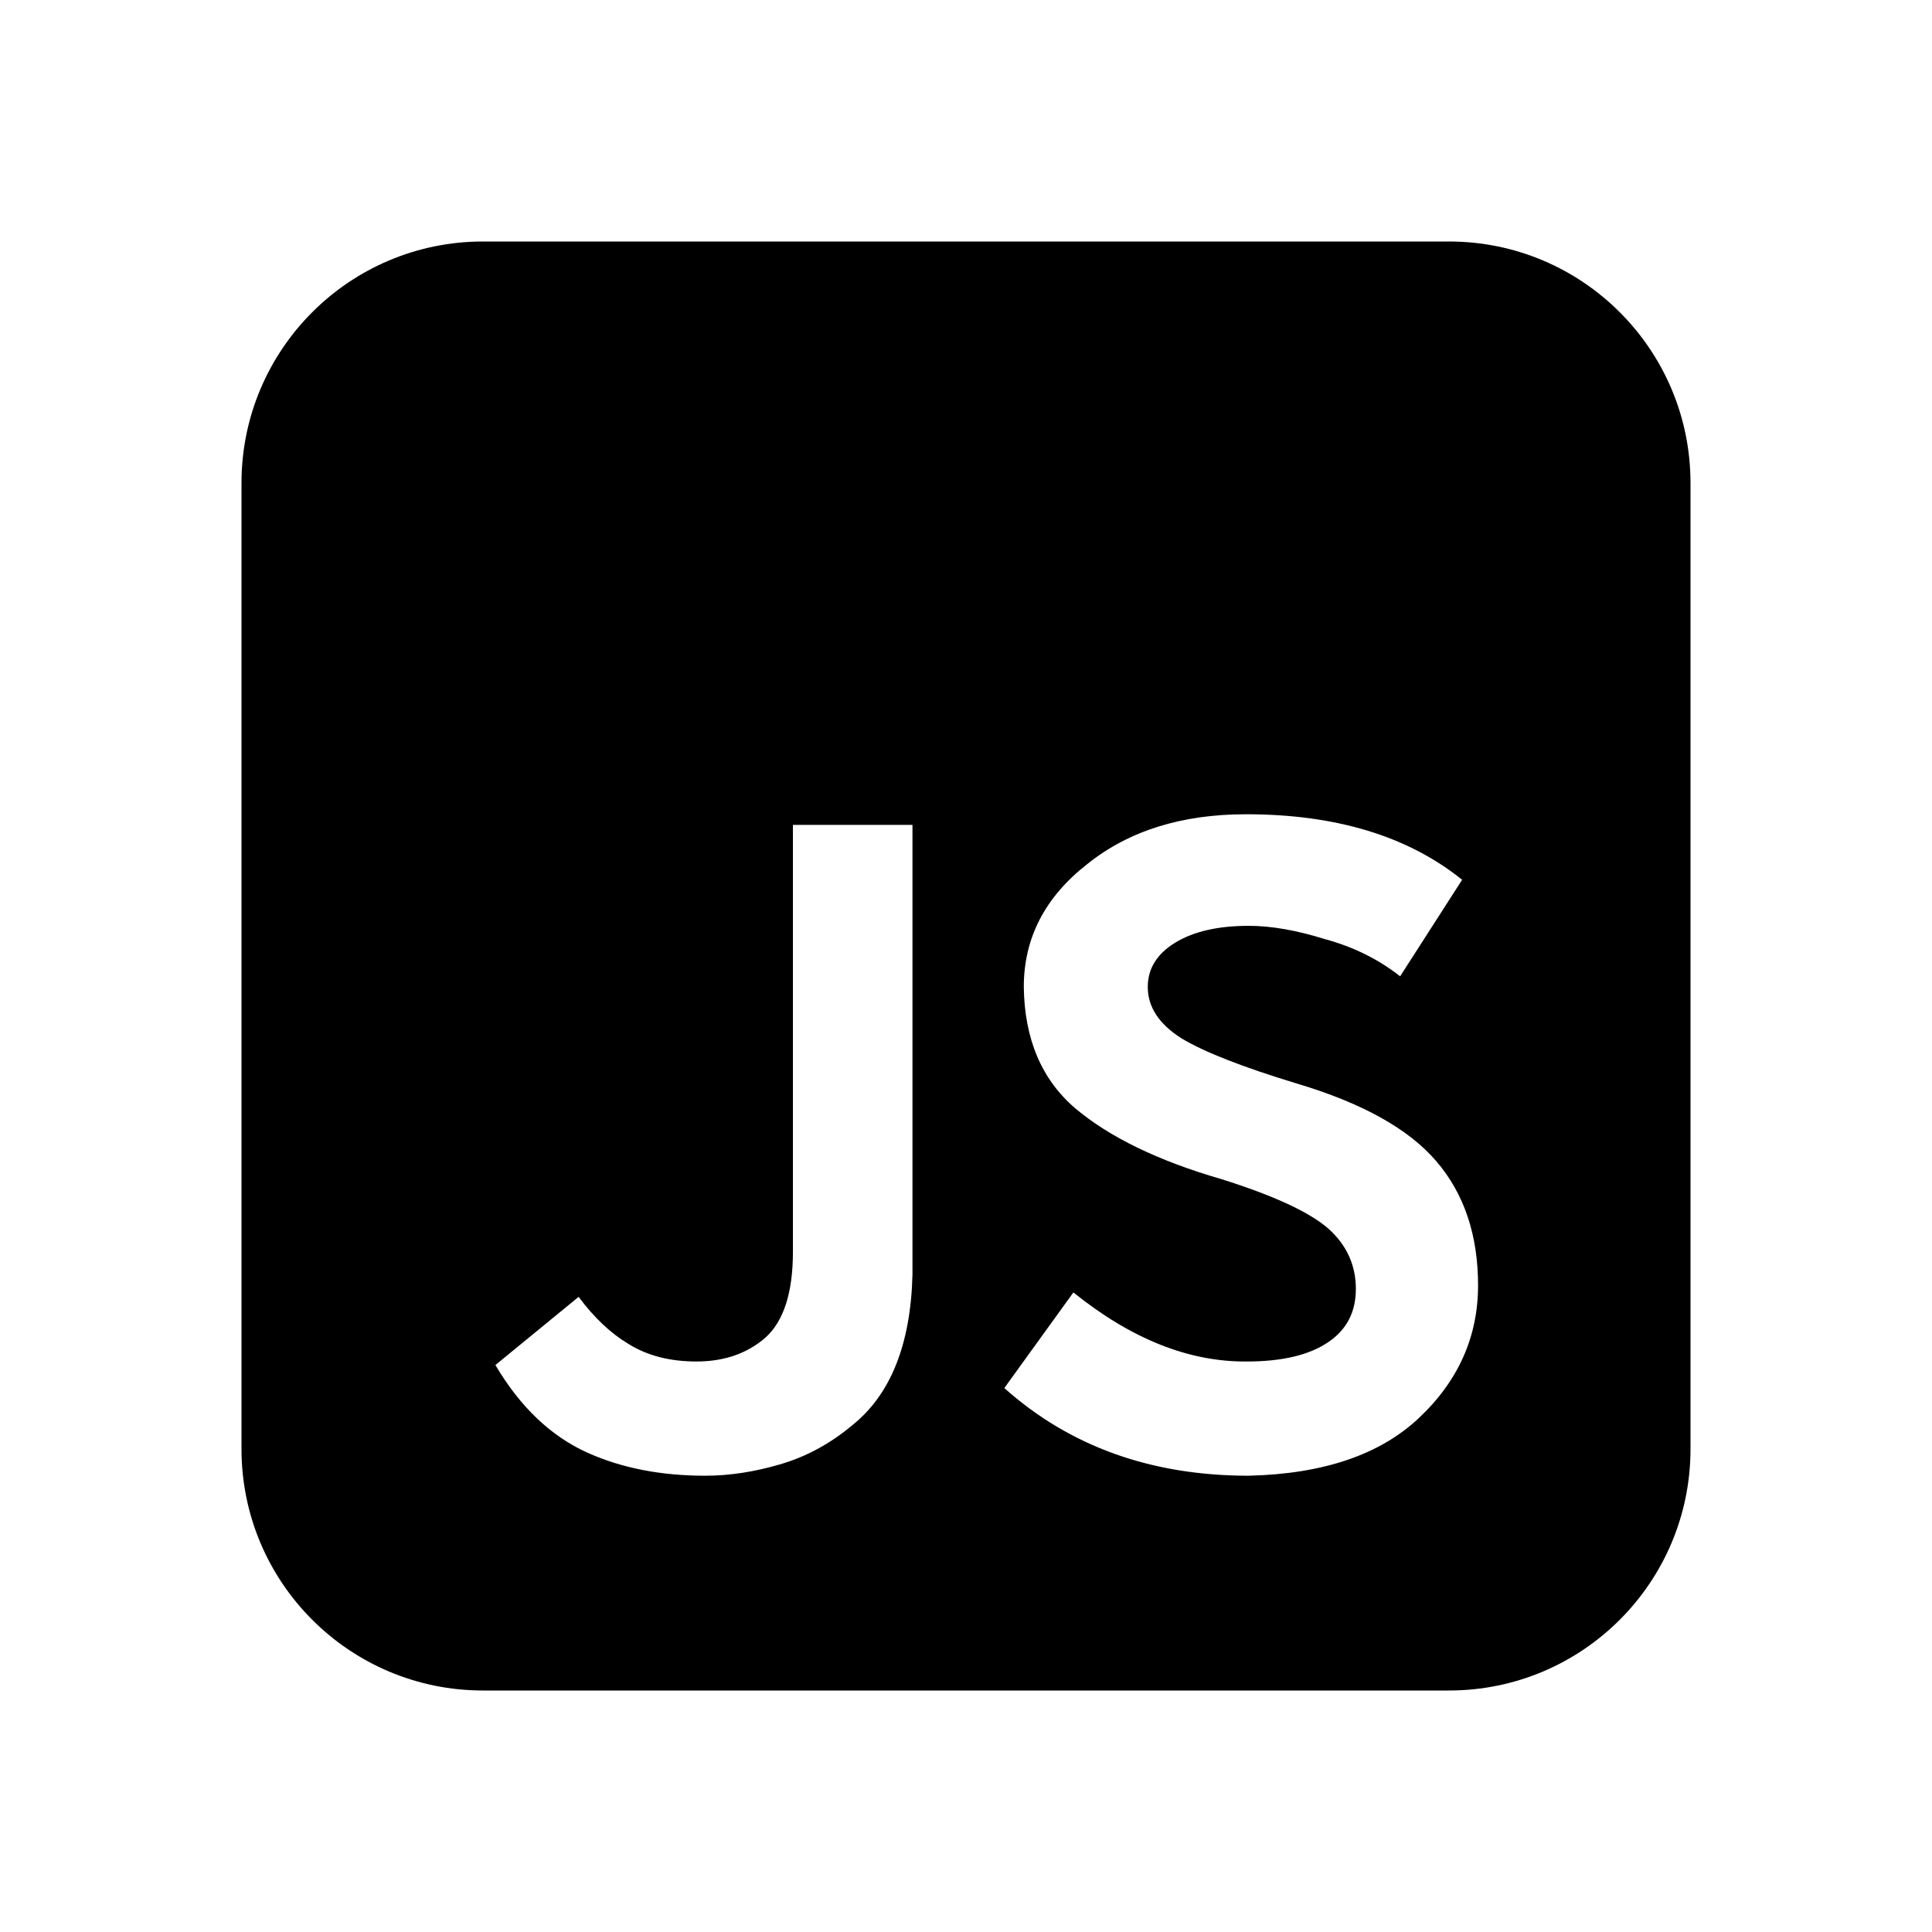
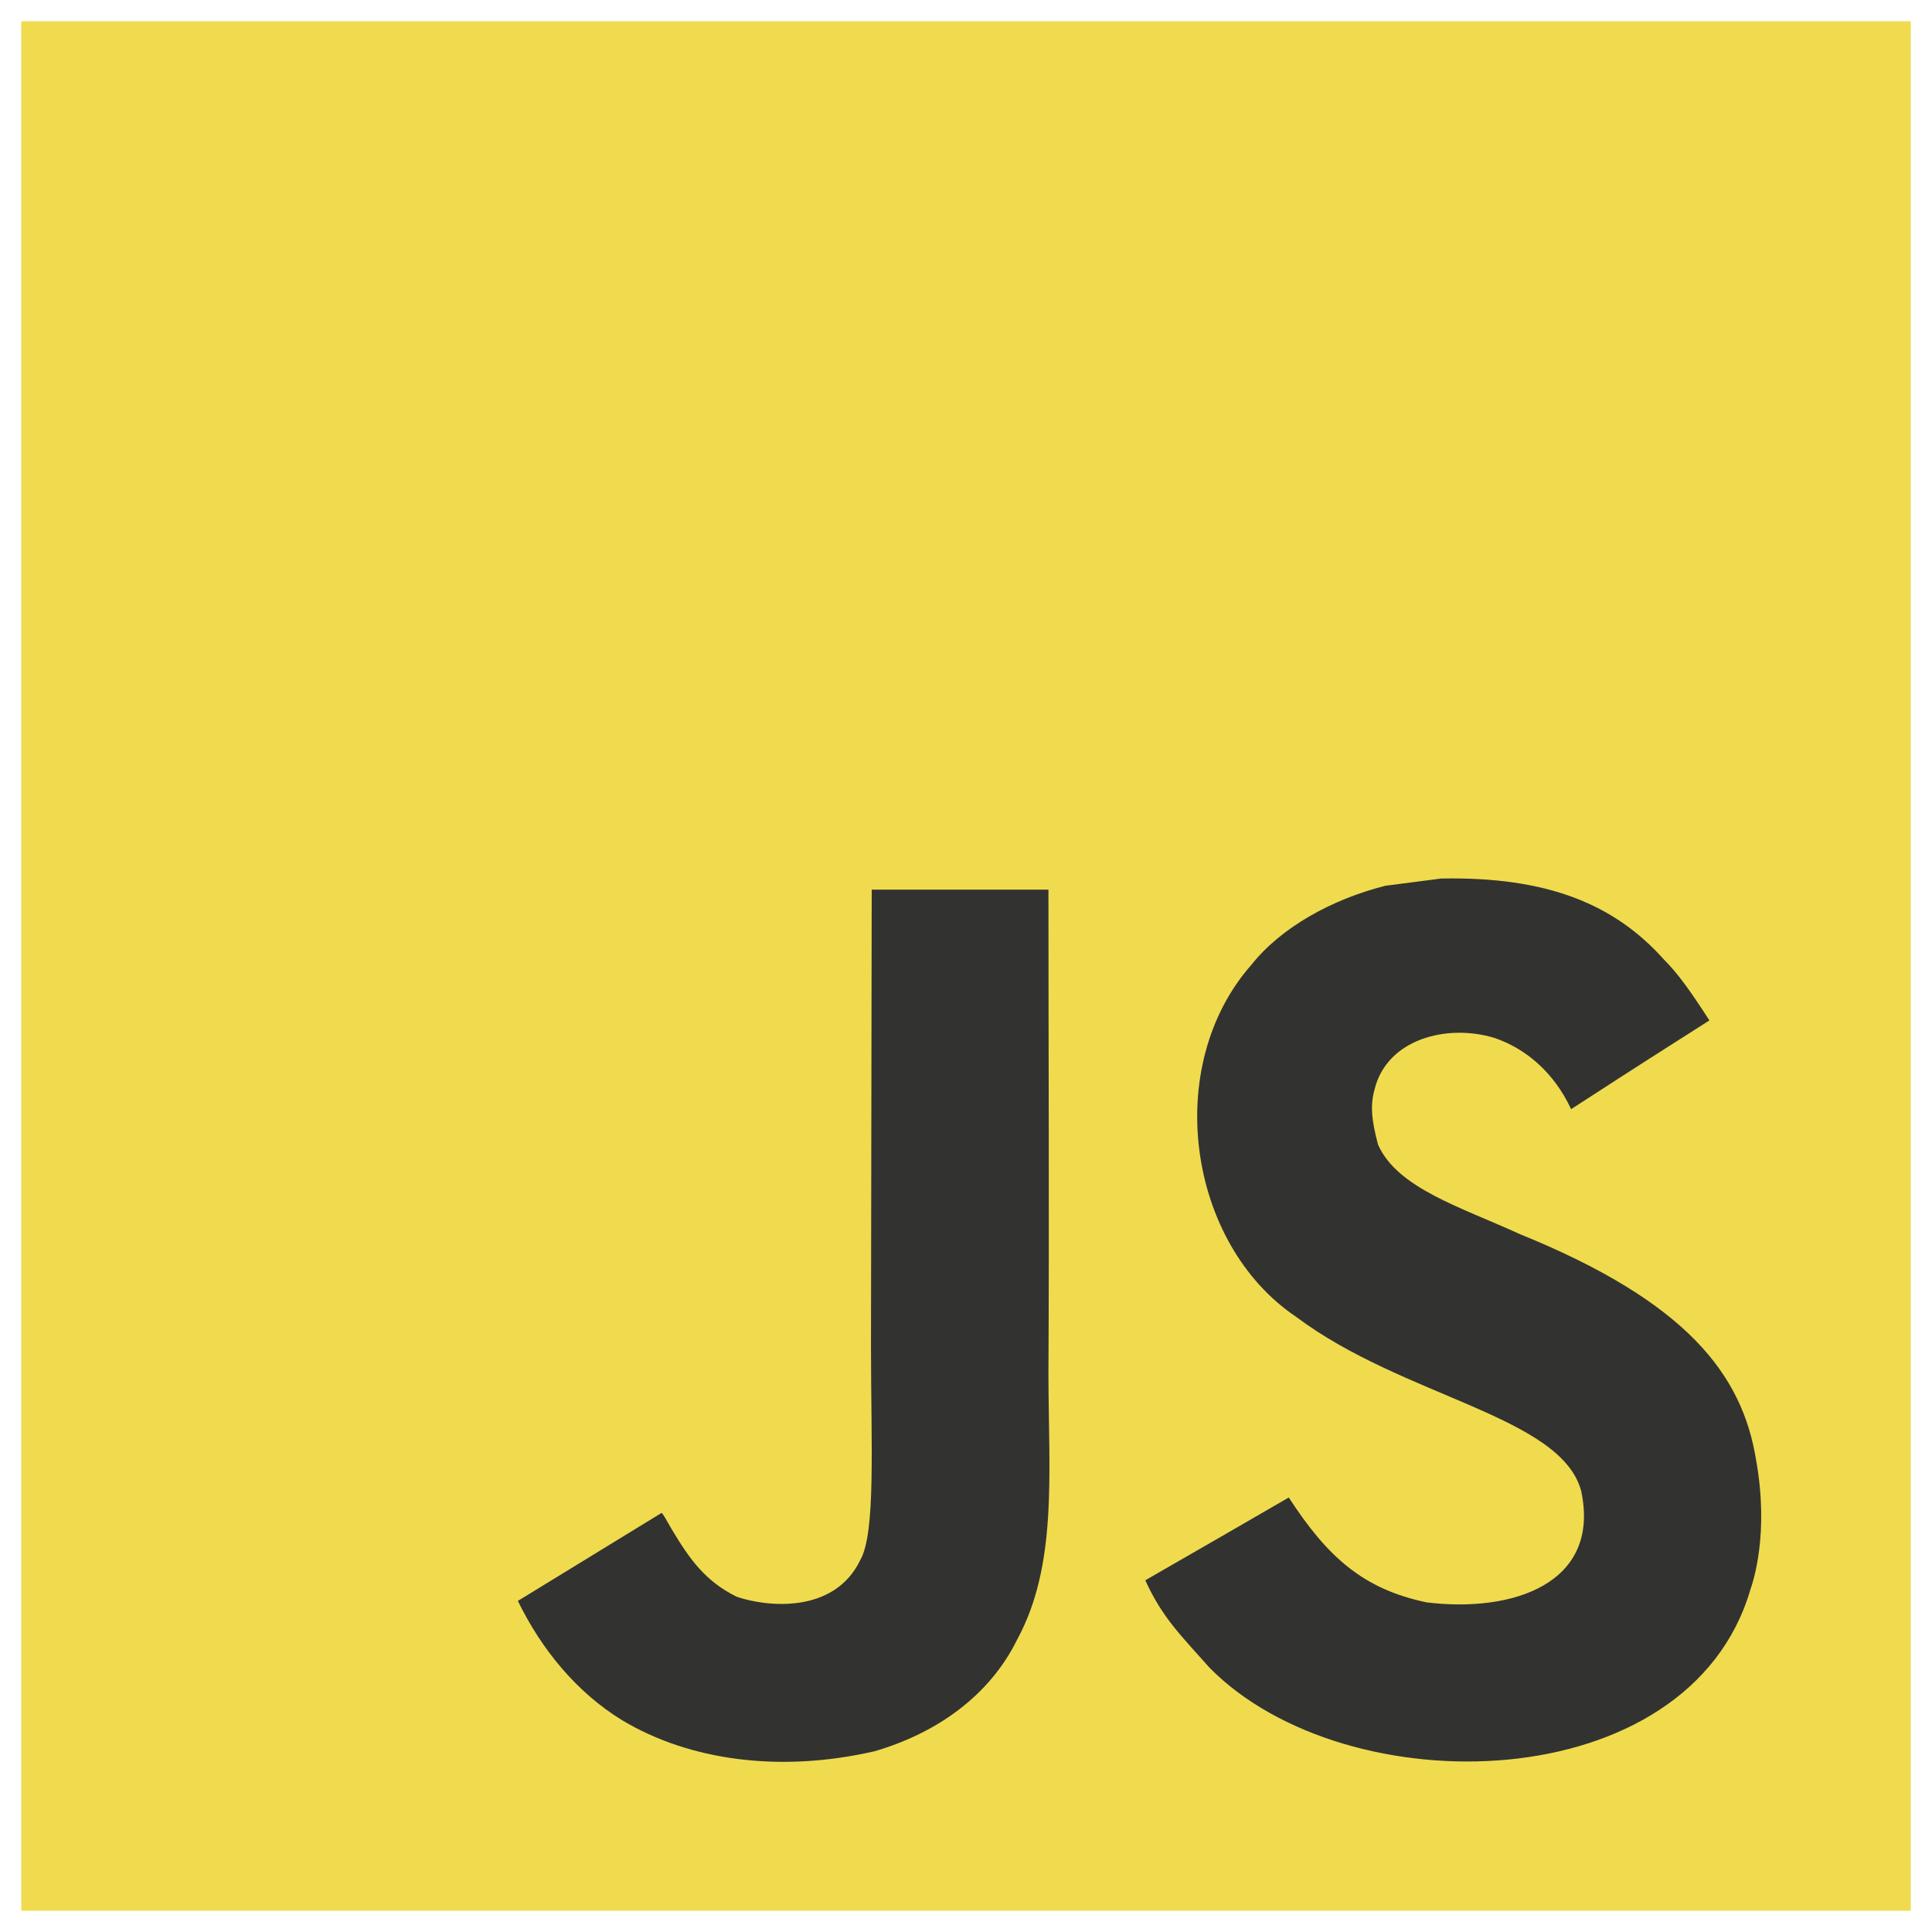
- <svg xmlns="http://www.w3.org/2000/svg" viewBox="0 0 24 24" fill="currentColor">
-   <path d="M6 3C4.343 3 3 4.343 3 6V18C3 19.657 4.343 21 6 21H18C19.657 21 21 19.657 21 18V6C21 4.343 19.657 3 18 3H6ZM13.334 16.055C14.053 16.634 14.772 16.92 15.49 16.913C15.93 16.913 16.268 16.832 16.502 16.671C16.73 16.517 16.843 16.297 16.843 16.011C16.843 15.718 16.73 15.468 16.502 15.263C16.268 15.058 15.824 14.852 15.171 14.647C14.387 14.42 13.782 14.126 13.356 13.767C12.938 13.408 12.726 12.905 12.718 12.26C12.718 11.651 12.982 11.142 13.51 10.731C14.024 10.32 14.68 10.115 15.479 10.115C16.594 10.115 17.489 10.386 18.163 10.929L17.393 12.128C17.122 11.915 16.81 11.761 16.458 11.666C16.106 11.556 15.791 11.501 15.512 11.501C15.131 11.501 14.827 11.571 14.599 11.71C14.372 11.849 14.258 12.033 14.258 12.26C14.258 12.509 14.398 12.722 14.676 12.898C14.955 13.067 15.432 13.254 16.106 13.459C16.92 13.701 17.5 14.024 17.844 14.427C18.189 14.83 18.361 15.344 18.361 15.967C18.361 16.605 18.116 17.155 17.624 17.617C17.14 18.072 16.436 18.31 15.512 18.332C14.302 18.332 13.29 17.969 12.476 17.243L13.334 16.055ZM7.804 16.693C8.039 16.84 8.321 16.913 8.651 16.913C8.996 16.913 9.282 16.814 9.509 16.616C9.736 16.411 9.85 16.055 9.85 15.549V10.247H11.335V15.835C11.313 16.7 11.064 17.324 10.587 17.705C10.316 17.932 10.019 18.094 9.696 18.189C9.373 18.284 9.062 18.332 8.761 18.332C8.211 18.332 7.723 18.237 7.298 18.046C6.843 17.841 6.462 17.478 6.154 16.957L7.188 16.11C7.379 16.367 7.584 16.561 7.804 16.693Z" />
+ <svg xmlns="http://www.w3.org/2000/svg" width="60px" height="60px" viewBox="0 0 128 128">
+   <path fill="#f0db4f" d="M1.408 1.408h125.184v125.185H1.408z" />
+   <path fill="#323330" d="M116.347 96.736c-.917-5.711-4.641-10.508-15.672-14.981c-3.832-1.761-8.104-3.022-9.377-5.926c-.452-1.69-.512-2.642-.226-3.665c.821-3.32 4.784-4.355 7.925-3.403c2.023.678 3.938 2.237 5.093 4.724c5.402-3.498 5.391-3.475 9.163-5.879c-1.381-2.141-2.118-3.129-3.022-4.045c-3.249-3.629-7.676-5.498-14.756-5.355l-3.688.477c-3.534.893-6.902 2.748-8.877 5.235c-5.926 6.724-4.236 18.492 2.975 23.335c7.104 5.332 17.54 6.545 18.873 11.531c1.297 6.104-4.486 8.08-10.234 7.378c-4.236-.881-6.592-3.034-9.139-6.949c-4.688 2.713-4.688 2.713-9.508 5.485c1.143 2.499 2.344 3.63 4.26 5.795c9.068 9.198 31.76 8.746 35.83-5.176c.165-.478 1.261-3.666.38-8.581M69.462 58.943H57.753l-.048 30.272c0 6.438.333 12.34-.714 14.149c-1.713 3.558-6.152 3.117-8.175 2.427c-2.059-1.012-3.106-2.451-4.319-4.485c-.333-.584-.583-1.036-.667-1.071l-9.52 5.83c1.583 3.249 3.915 6.069 6.902 7.901c4.462 2.678 10.459 3.499 16.731 2.059c4.082-1.189 7.604-3.652 9.448-7.401c2.666-4.915 2.094-10.864 2.07-17.444c.06-10.735.001-21.468.001-32.237" />
</svg>
